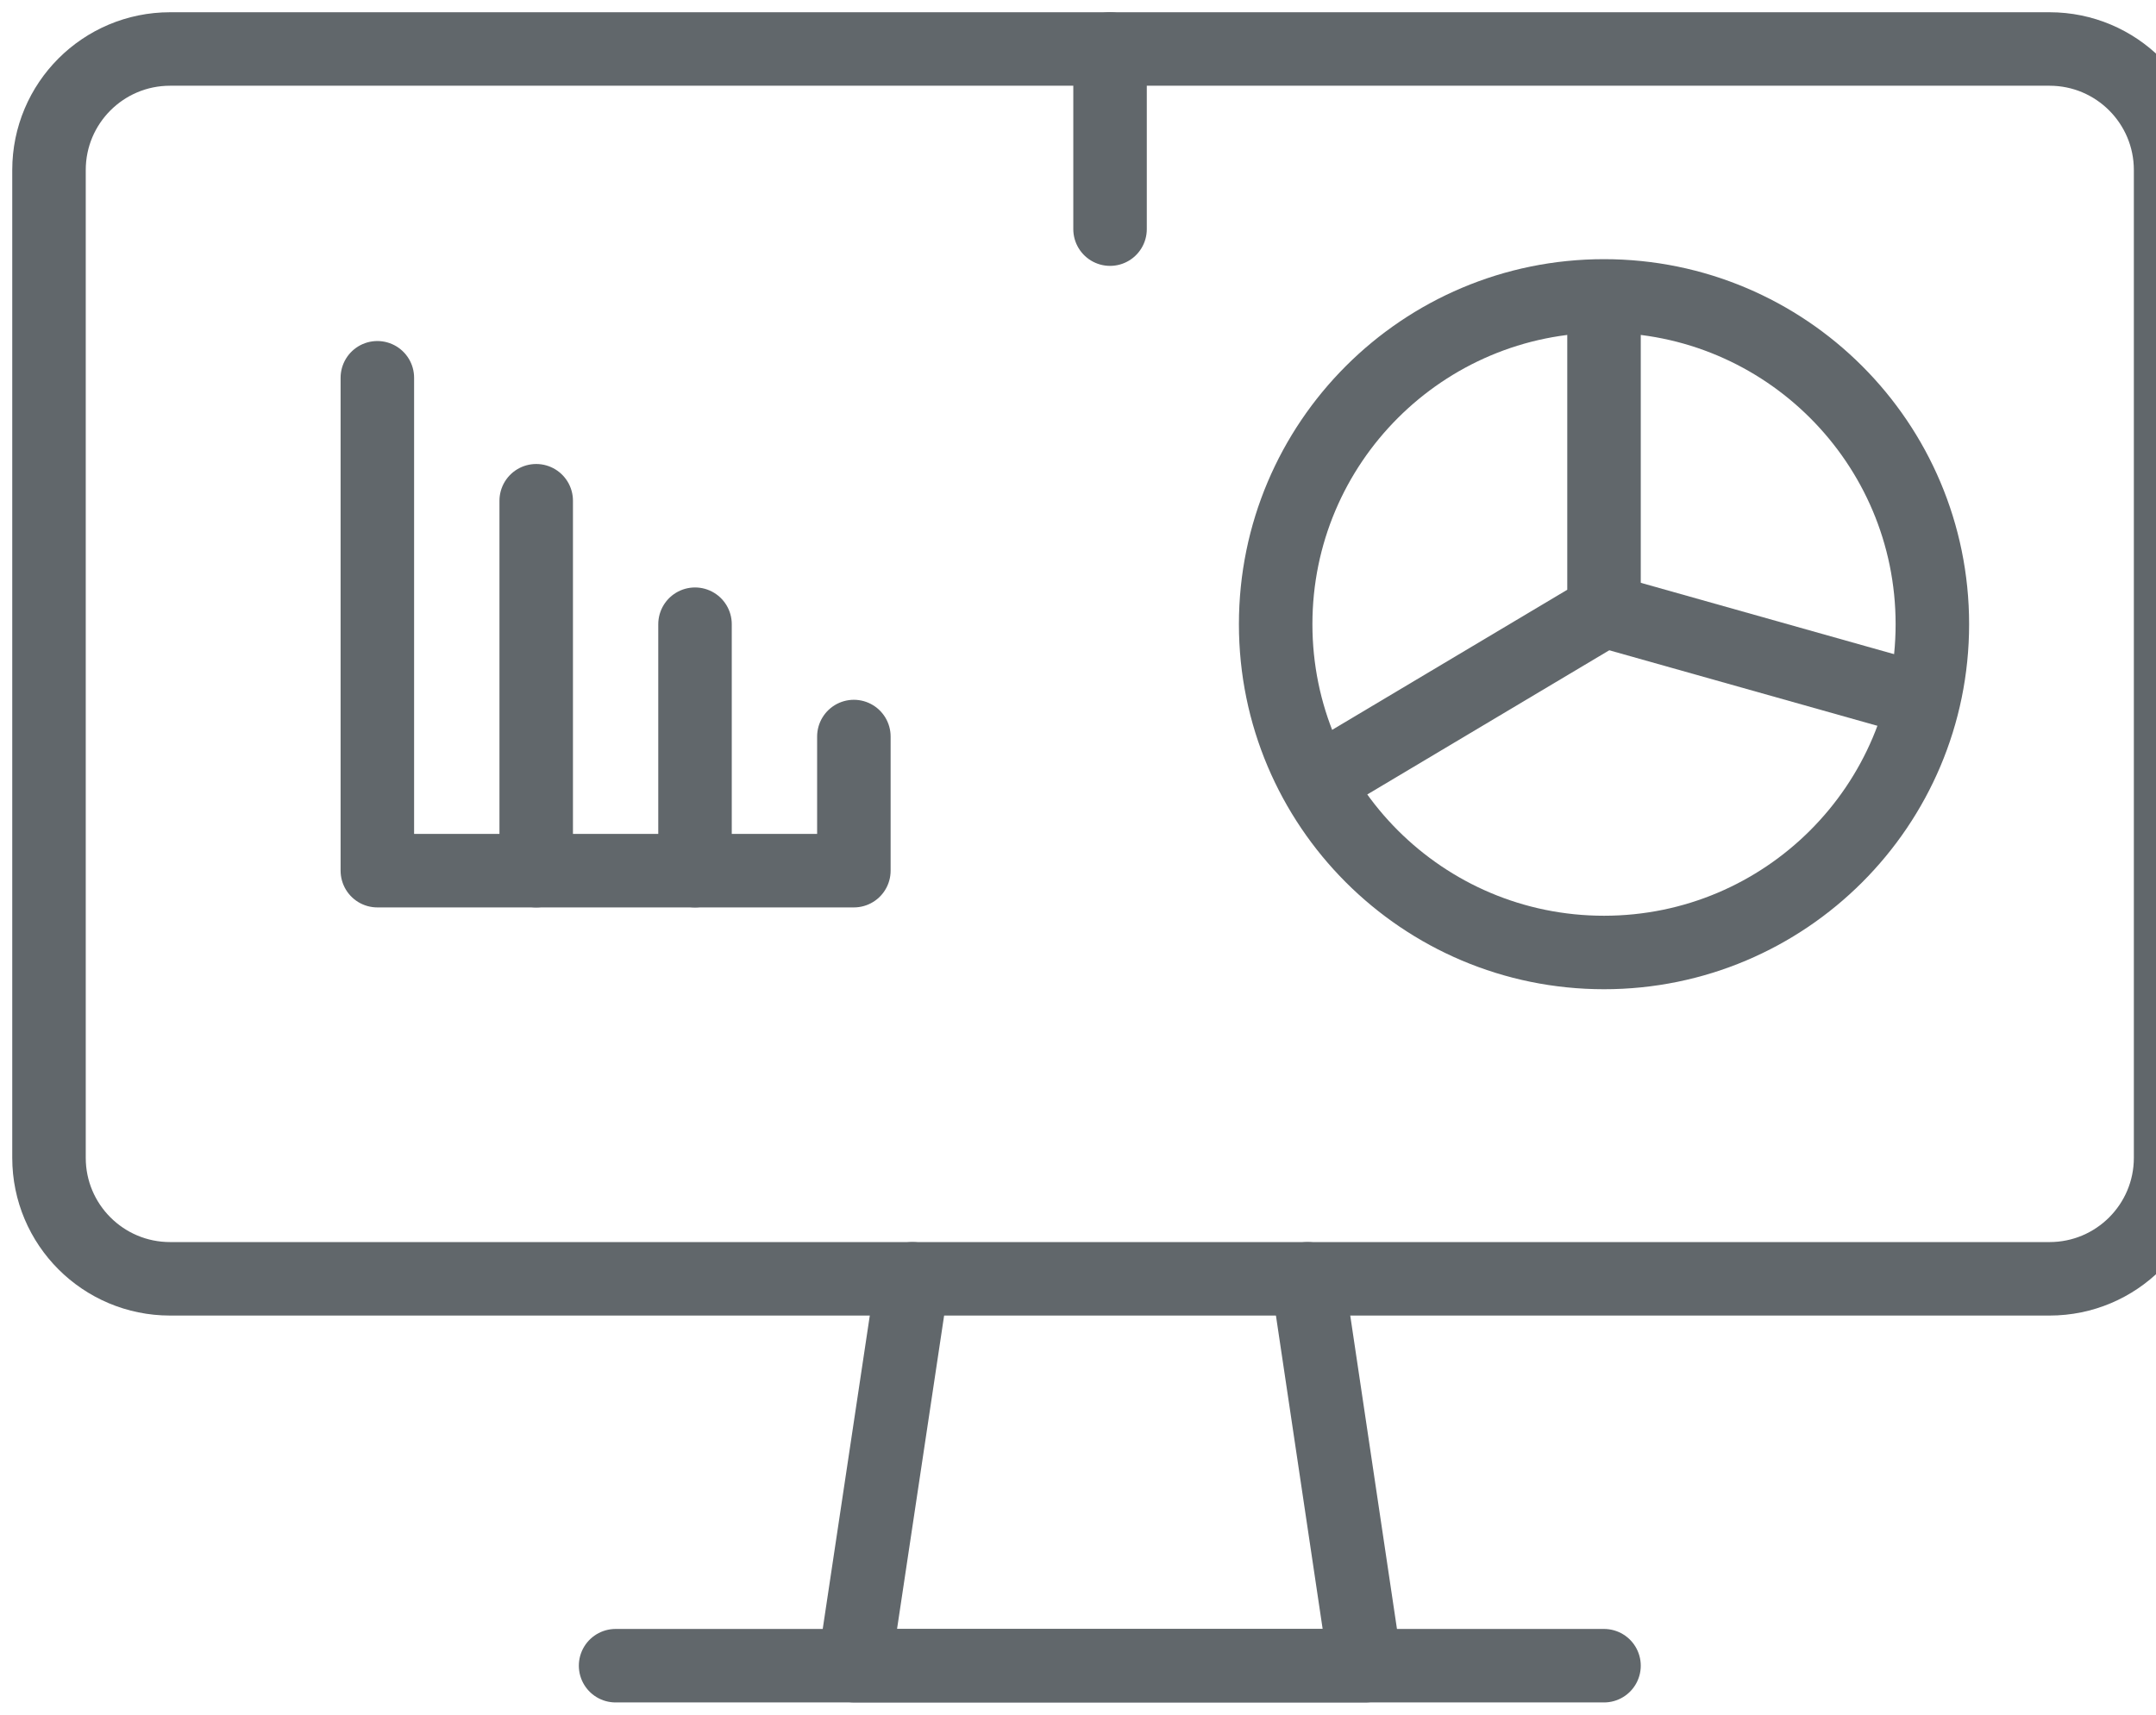
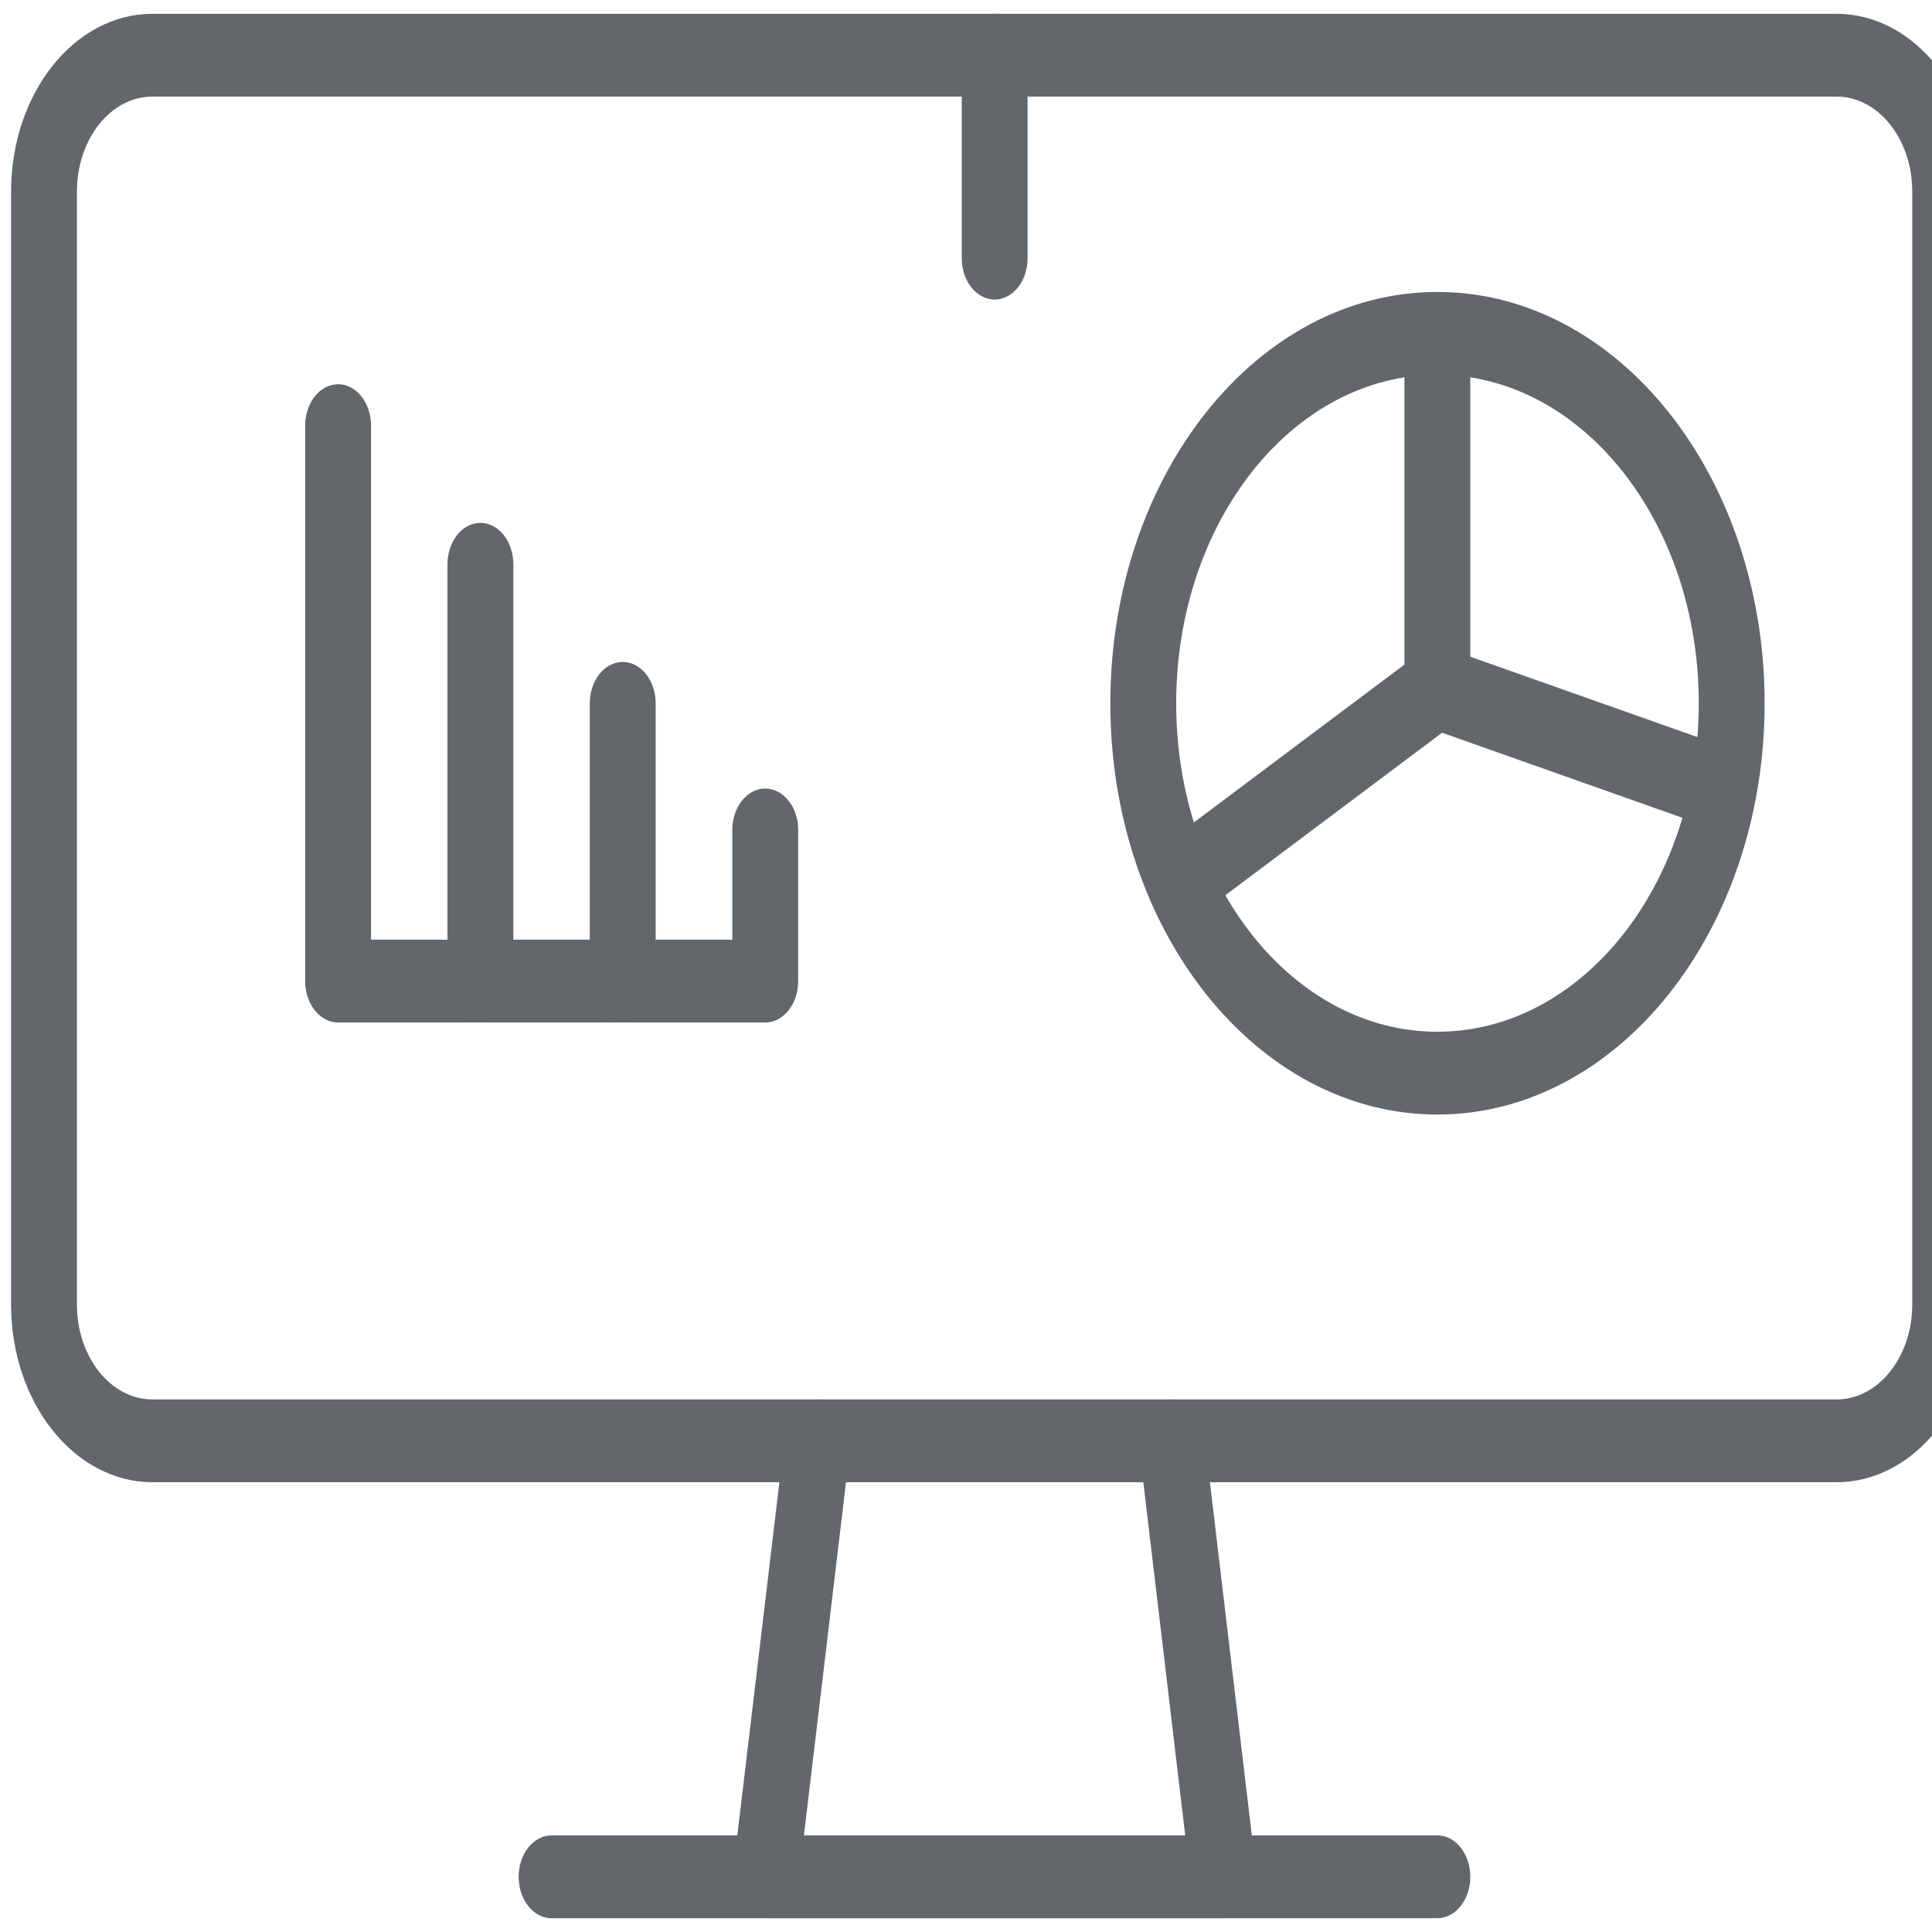
- <svg xmlns="http://www.w3.org/2000/svg" width="44" height="35" viewBox="0 0 44 35" fill="none">
-   <path d="M32.735 19.442C36.436 19.442 39.436 16.442 39.436 12.741C39.436 9.04 36.436 6.04 32.735 6.04C29.034 6.04 26.034 9.04 26.034 12.741C26.034 16.442 29.034 19.442 32.735 19.442Z" stroke="#61676B" stroke-width="1.5" stroke-miterlimit="10" />
-   <path d="M41.827 1H3.471C2.106 1 1 2.106 1 3.471V23.633C1 24.997 2.106 26.103 3.471 26.103H41.827C43.192 26.103 44.298 24.997 44.298 23.633V3.471C44.298 2.106 43.192 1 41.827 1Z" stroke="#61676B" stroke-width="1.5" stroke-miterlimit="10" />
-   <path d="M26.686 26.103L27.863 34H22.654H17.436L18.622 26.103" stroke="#61676B" stroke-width="1.5" stroke-linecap="round" stroke-linejoin="round" />
-   <path d="M12.563 34H32.735" stroke="#61676B" stroke-width="1.5" stroke-linecap="round" stroke-linejoin="round" />
-   <path d="M7.701 7.711V17.772H17.426V15.034" stroke="#61676B" stroke-width="1.5" stroke-linecap="round" stroke-linejoin="round" />
-   <path d="M10.943 10.221V17.772" stroke="#61676B" stroke-width="1.5" stroke-linecap="round" stroke-linejoin="round" />
-   <path d="M14.184 12.741V17.772" stroke="#61676B" stroke-width="1.5" stroke-linecap="round" stroke-linejoin="round" />
-   <path d="M32.735 6.04V12.464L26.864 15.963" stroke="#61676B" stroke-width="1.5" stroke-miterlimit="10" />
-   <path d="M32.735 12.464L39.436 14.352" stroke="#61676B" stroke-width="1.5" stroke-miterlimit="10" />
-   <path d="M22.654 1V4.677" stroke="#61676B" stroke-width="1.5" stroke-linecap="round" stroke-linejoin="round" />
+ <svg xmlns="http://www.w3.org/2000/svg" width="35px" height="35px" viewBox="0 0 35 35" version="1.1">
+   <g id="surface1">
+     <path style="fill:none;stroke-width:1.5;stroke-linecap:butt;stroke-linejoin:miter;stroke:rgb(38.039%,40.392%,41.961%);stroke-opacity:1;stroke-miterlimit:10;" d="M 32.735 19.441 C 36.438 19.441 39.438 16.441 39.438 12.742 C 39.438 9.039 36.438 6.039 32.735 6.039 C 29.032 6.039 26.037 9.039 26.037 12.742 C 26.037 16.441 29.032 19.441 32.735 19.441 Z M 32.735 19.441 " transform="matrix(0.795455,0,0,1,0,0)" />
+     <path style="fill:none;stroke-width:1.5;stroke-linecap:butt;stroke-linejoin:miter;stroke:rgb(38.039%,40.392%,41.961%);stroke-opacity:1;stroke-miterlimit:10;" d="M 41.829 1 L 3.472 1 C 2.107 1 1.002 2.105 1.002 3.473 L 1.002 23.633 C 1.002 24.996 2.107 26.102 3.472 26.102 L 41.829 26.102 C 43.19 26.102 44.3 24.996 44.3 23.633 L 44.3 3.473 C 44.3 2.105 43.19 1 41.829 1 Z M 41.829 1 " transform="matrix(0.795455,0,0,1,0,0)" />
+     <path style="fill:none;stroke-width:1.5;stroke-linecap:round;stroke-linejoin:round;stroke:rgb(38.039%,40.392%,41.961%);stroke-opacity:1;stroke-miterlimit:4;" d="M 26.685 26.102 L 27.863 34 L 17.438 34 L 18.621 26.102 " transform="matrix(0.795455,0,0,1,0,0)" />
+     <path style="fill:none;stroke-width:1.5;stroke-linecap:round;stroke-linejoin:round;stroke:rgb(38.039%,40.392%,41.961%);stroke-opacity:1;stroke-miterlimit:4;" d="M 12.562 34 L 32.735 34 " transform="matrix(0.795455,0,0,1,0,0)" />
+     <path style="fill:none;stroke-width:1.5;stroke-linecap:round;stroke-linejoin:round;stroke:rgb(38.039%,40.392%,41.961%);stroke-opacity:1;stroke-miterlimit:4;" d="M 7.7 7.711 L 7.7 17.773 L 17.428 17.773 L 17.428 15.035 " transform="matrix(0.795455,0,0,1,0,0)" />
+     <path style="fill:none;stroke-width:1.5;stroke-linecap:round;stroke-linejoin:round;stroke:rgb(38.039%,40.392%,41.961%);stroke-opacity:1;stroke-miterlimit:4;" d="M 10.941 10.223 L 10.941 17.773 " transform="matrix(0.795455,0,0,1,0,0)" />
+     <path style="fill:none;stroke-width:1.5;stroke-linecap:round;stroke-linejoin:round;stroke:rgb(38.039%,40.392%,41.961%);stroke-opacity:1;stroke-miterlimit:4;" d="M 14.182 12.742 L 14.182 17.773 " transform="matrix(0.795455,0,0,1,0,0)" />
+     <path style="fill:none;stroke-width:1.5;stroke-linecap:butt;stroke-linejoin:miter;stroke:rgb(38.039%,40.392%,41.961%);stroke-opacity:1;stroke-miterlimit:10;" d="M 32.735 6.039 L 32.735 12.465 L 26.867 15.965 " transform="matrix(0.795455,0,0,1,0,0)" />
+     <path style="fill:none;stroke-width:1.5;stroke-linecap:butt;stroke-linejoin:miter;stroke:rgb(38.039%,40.392%,41.961%);stroke-opacity:1;stroke-miterlimit:10;" d="M 32.735 12.465 L 39.438 14.352 " transform="matrix(0.795455,0,0,1,0,0)" />
+     <path style="fill:none;stroke-width:1.5;stroke-linecap:round;stroke-linejoin:round;stroke:rgb(38.039%,40.392%,41.961%);stroke-opacity:1;stroke-miterlimit:4;" d="M 22.653 1 L 22.653 4.676 " transform="matrix(0.795455,0,0,1,0,0)" />
+   </g>
</svg>
